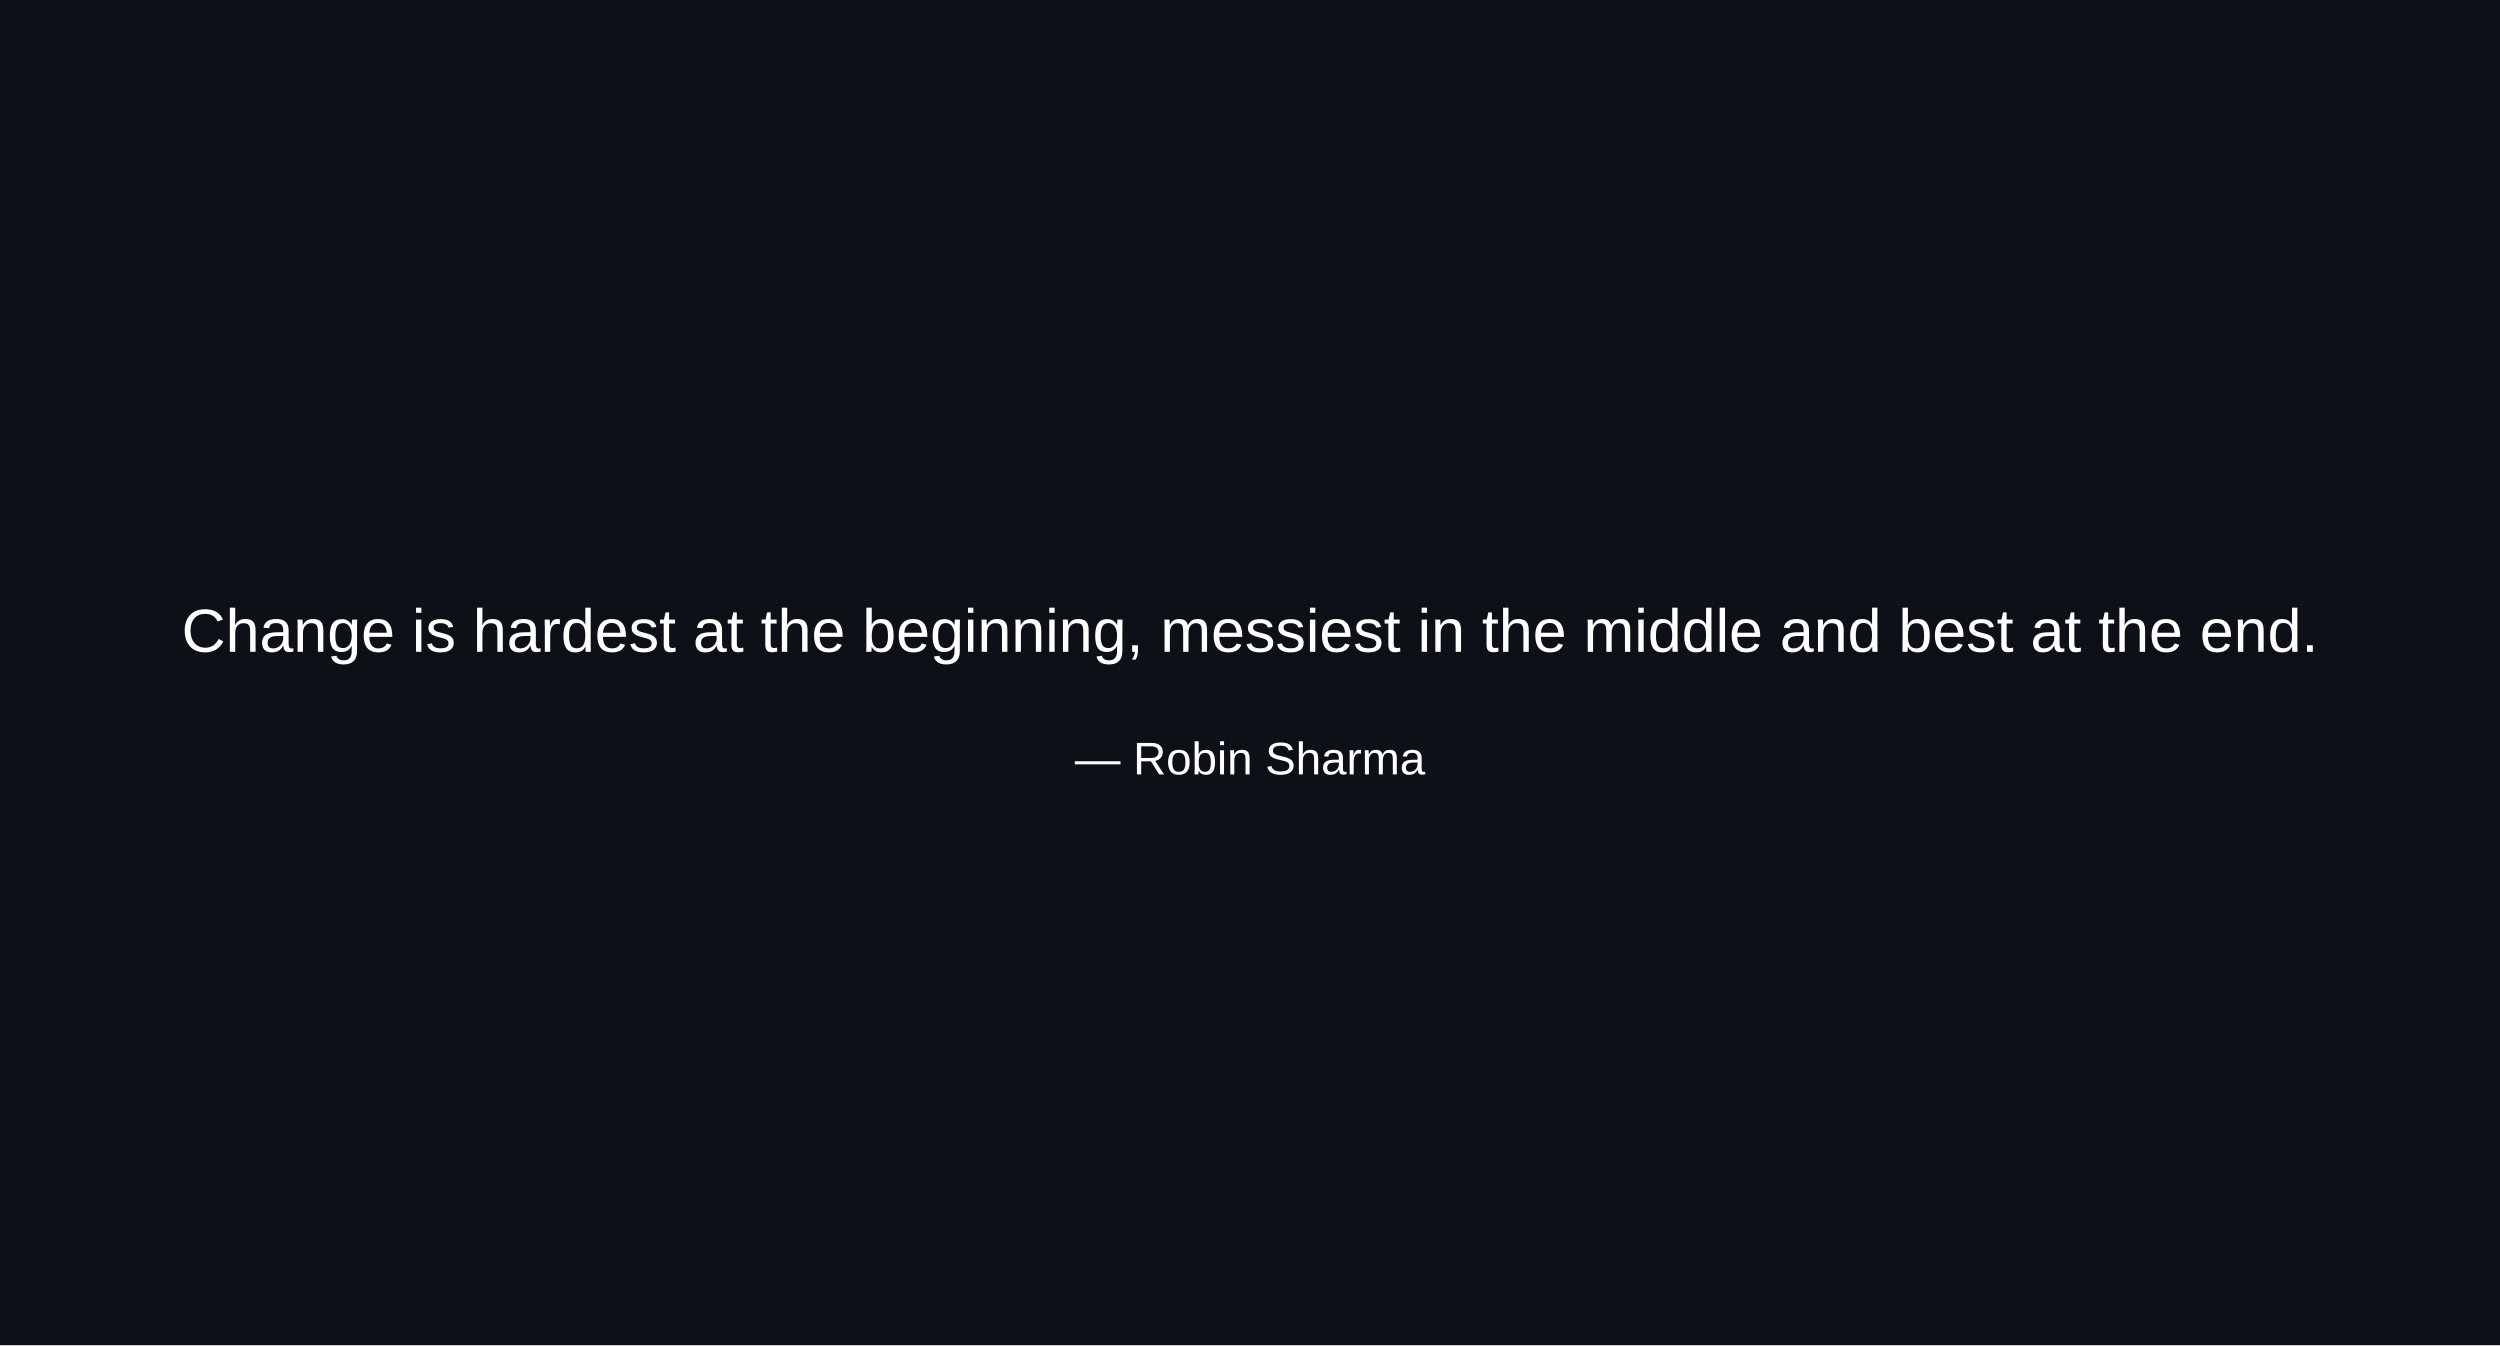
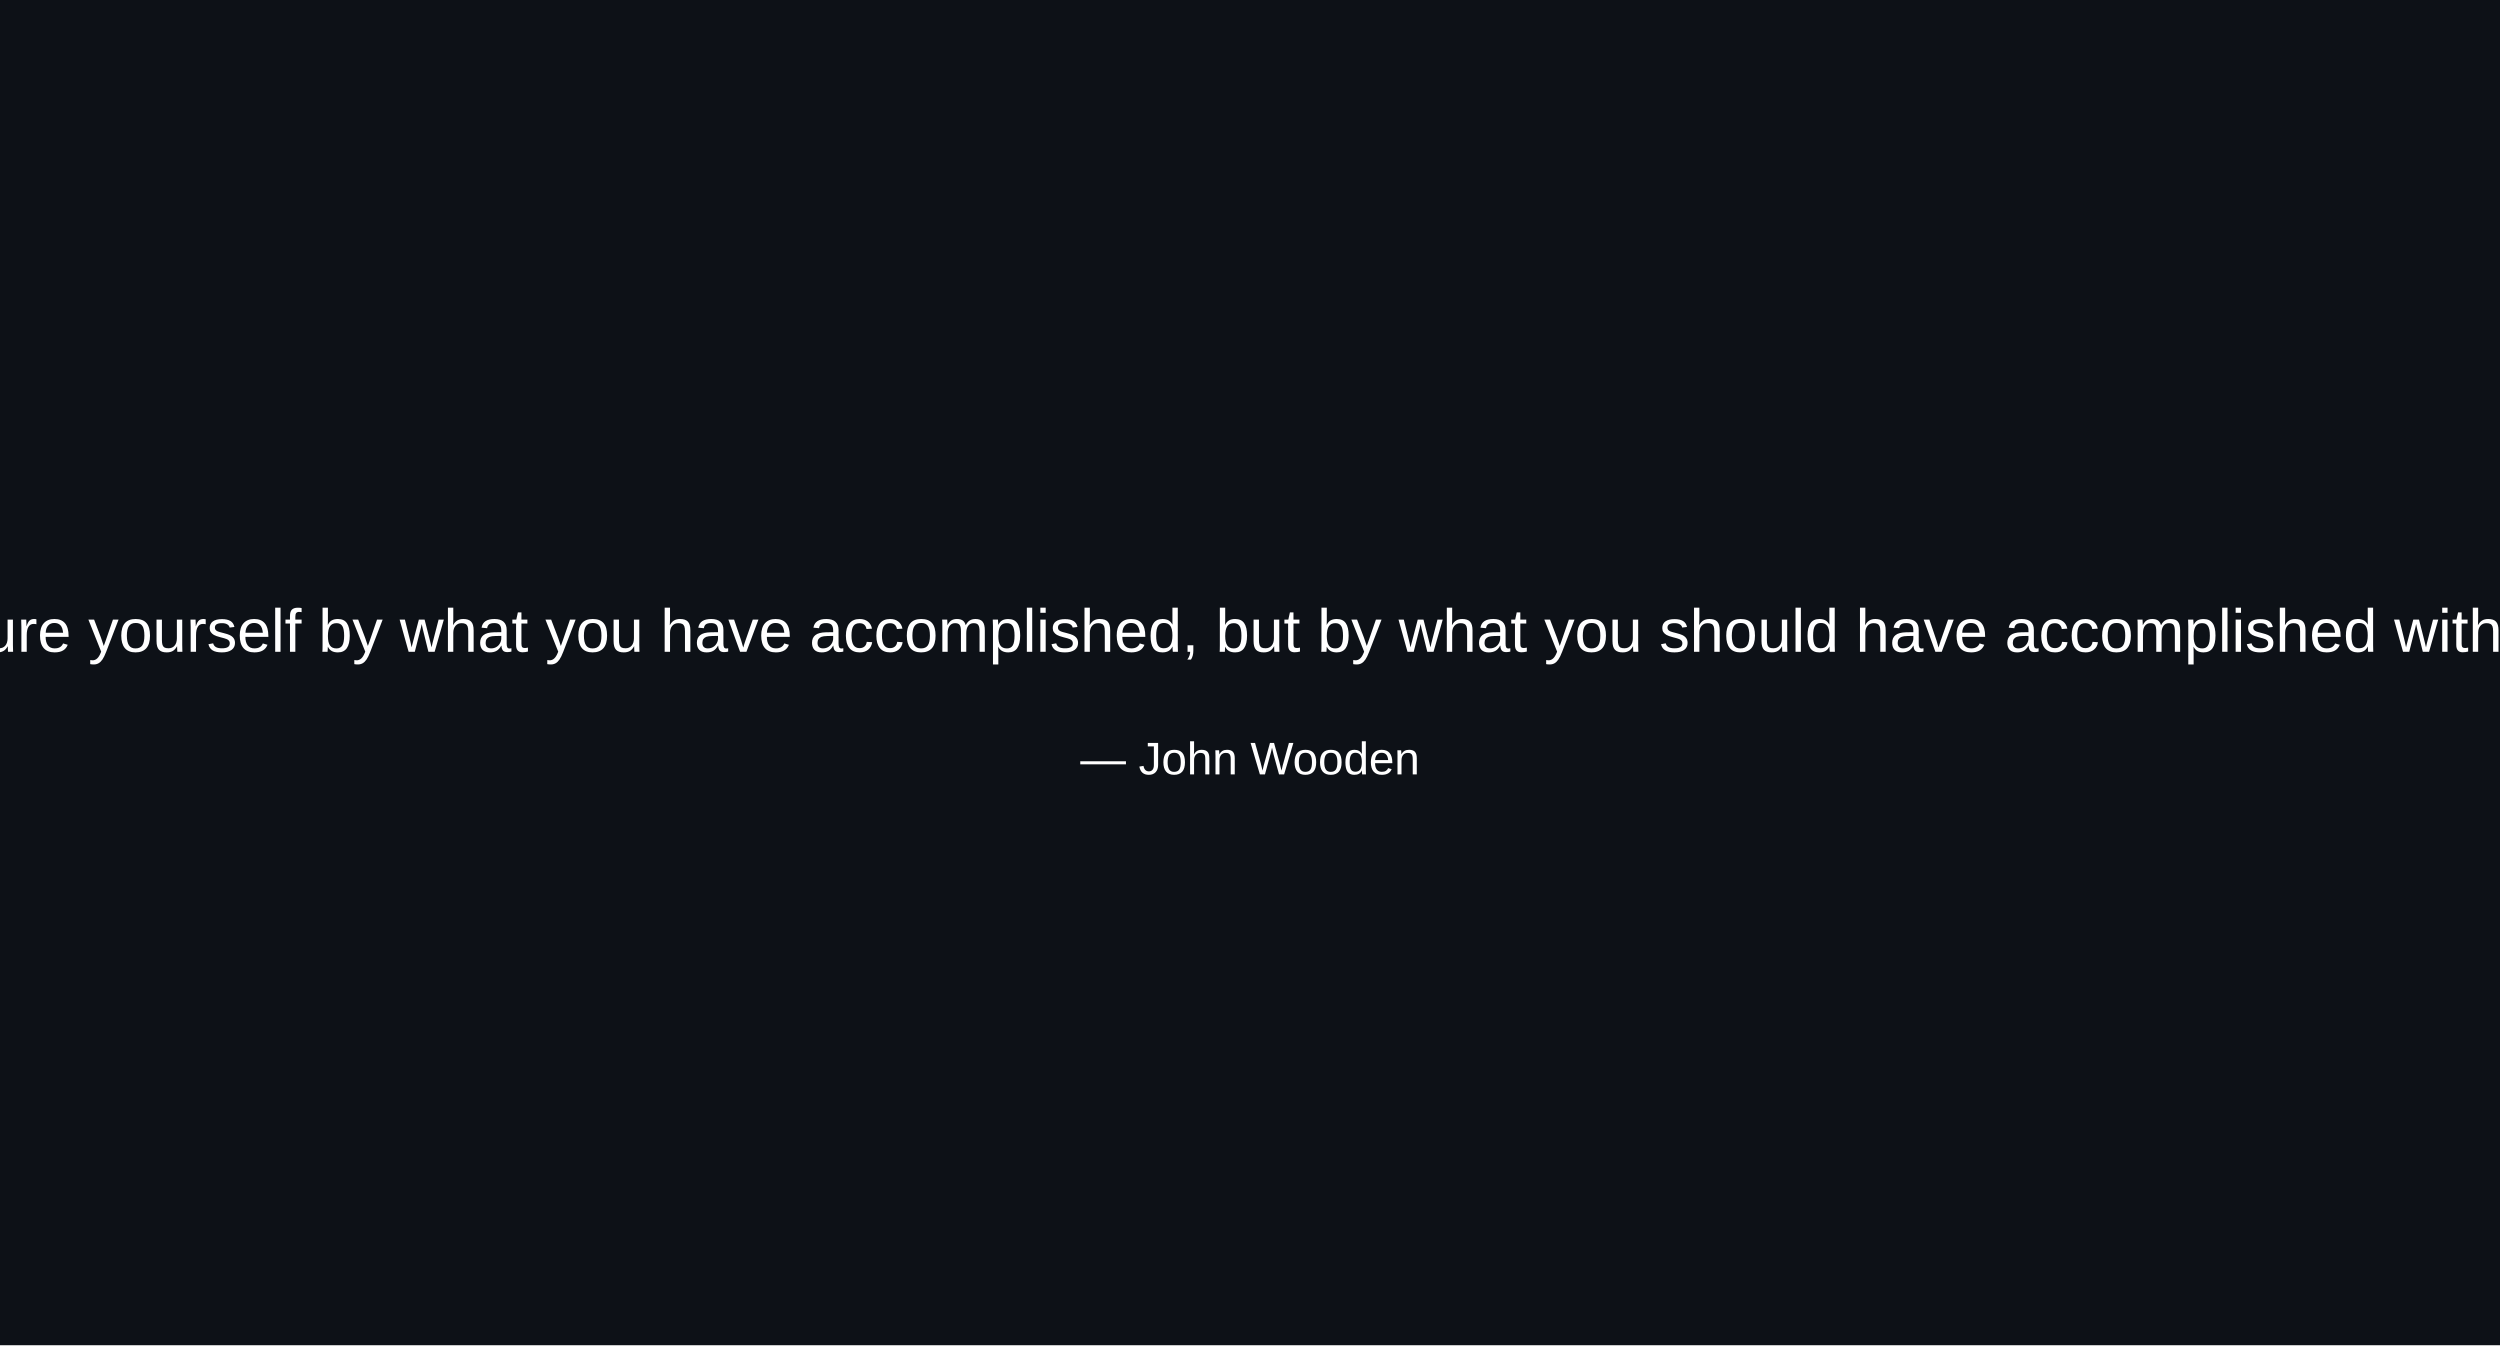
<svg xmlns="http://www.w3.org/2000/svg" width="985px" height="530px">
  <rect width="100%" height="100%" fill="#0d1117" />
-   <text x="492.5" y="250" font-family="Arial" font-size="24" fill="#ffffff" text-anchor="middle" dominant-baseline="middle" id="quote">Change is hardest at the beginning, messiest in the middle and best at the end.</text>
-   <text x="492.5" y="300" font-family="Arial" font-size="18" fill="#ffffff" text-anchor="middle" dominant-baseline="middle" id="author">— Robin Sharma</text>
+   <text x="492.5" y="250" font-family="Arial" font-size="24" fill="#ffffff" text-anchor="middle" dominant-baseline="middle" id="quote">Don't measure yourself by what you have accomplished, but by what you should have accomplished with your ability.</text>
+   <text x="492.5" y="300" font-family="Arial" font-size="18" fill="#ffffff" text-anchor="middle" dominant-baseline="middle" id="author">— John Wooden</text>
</svg>
